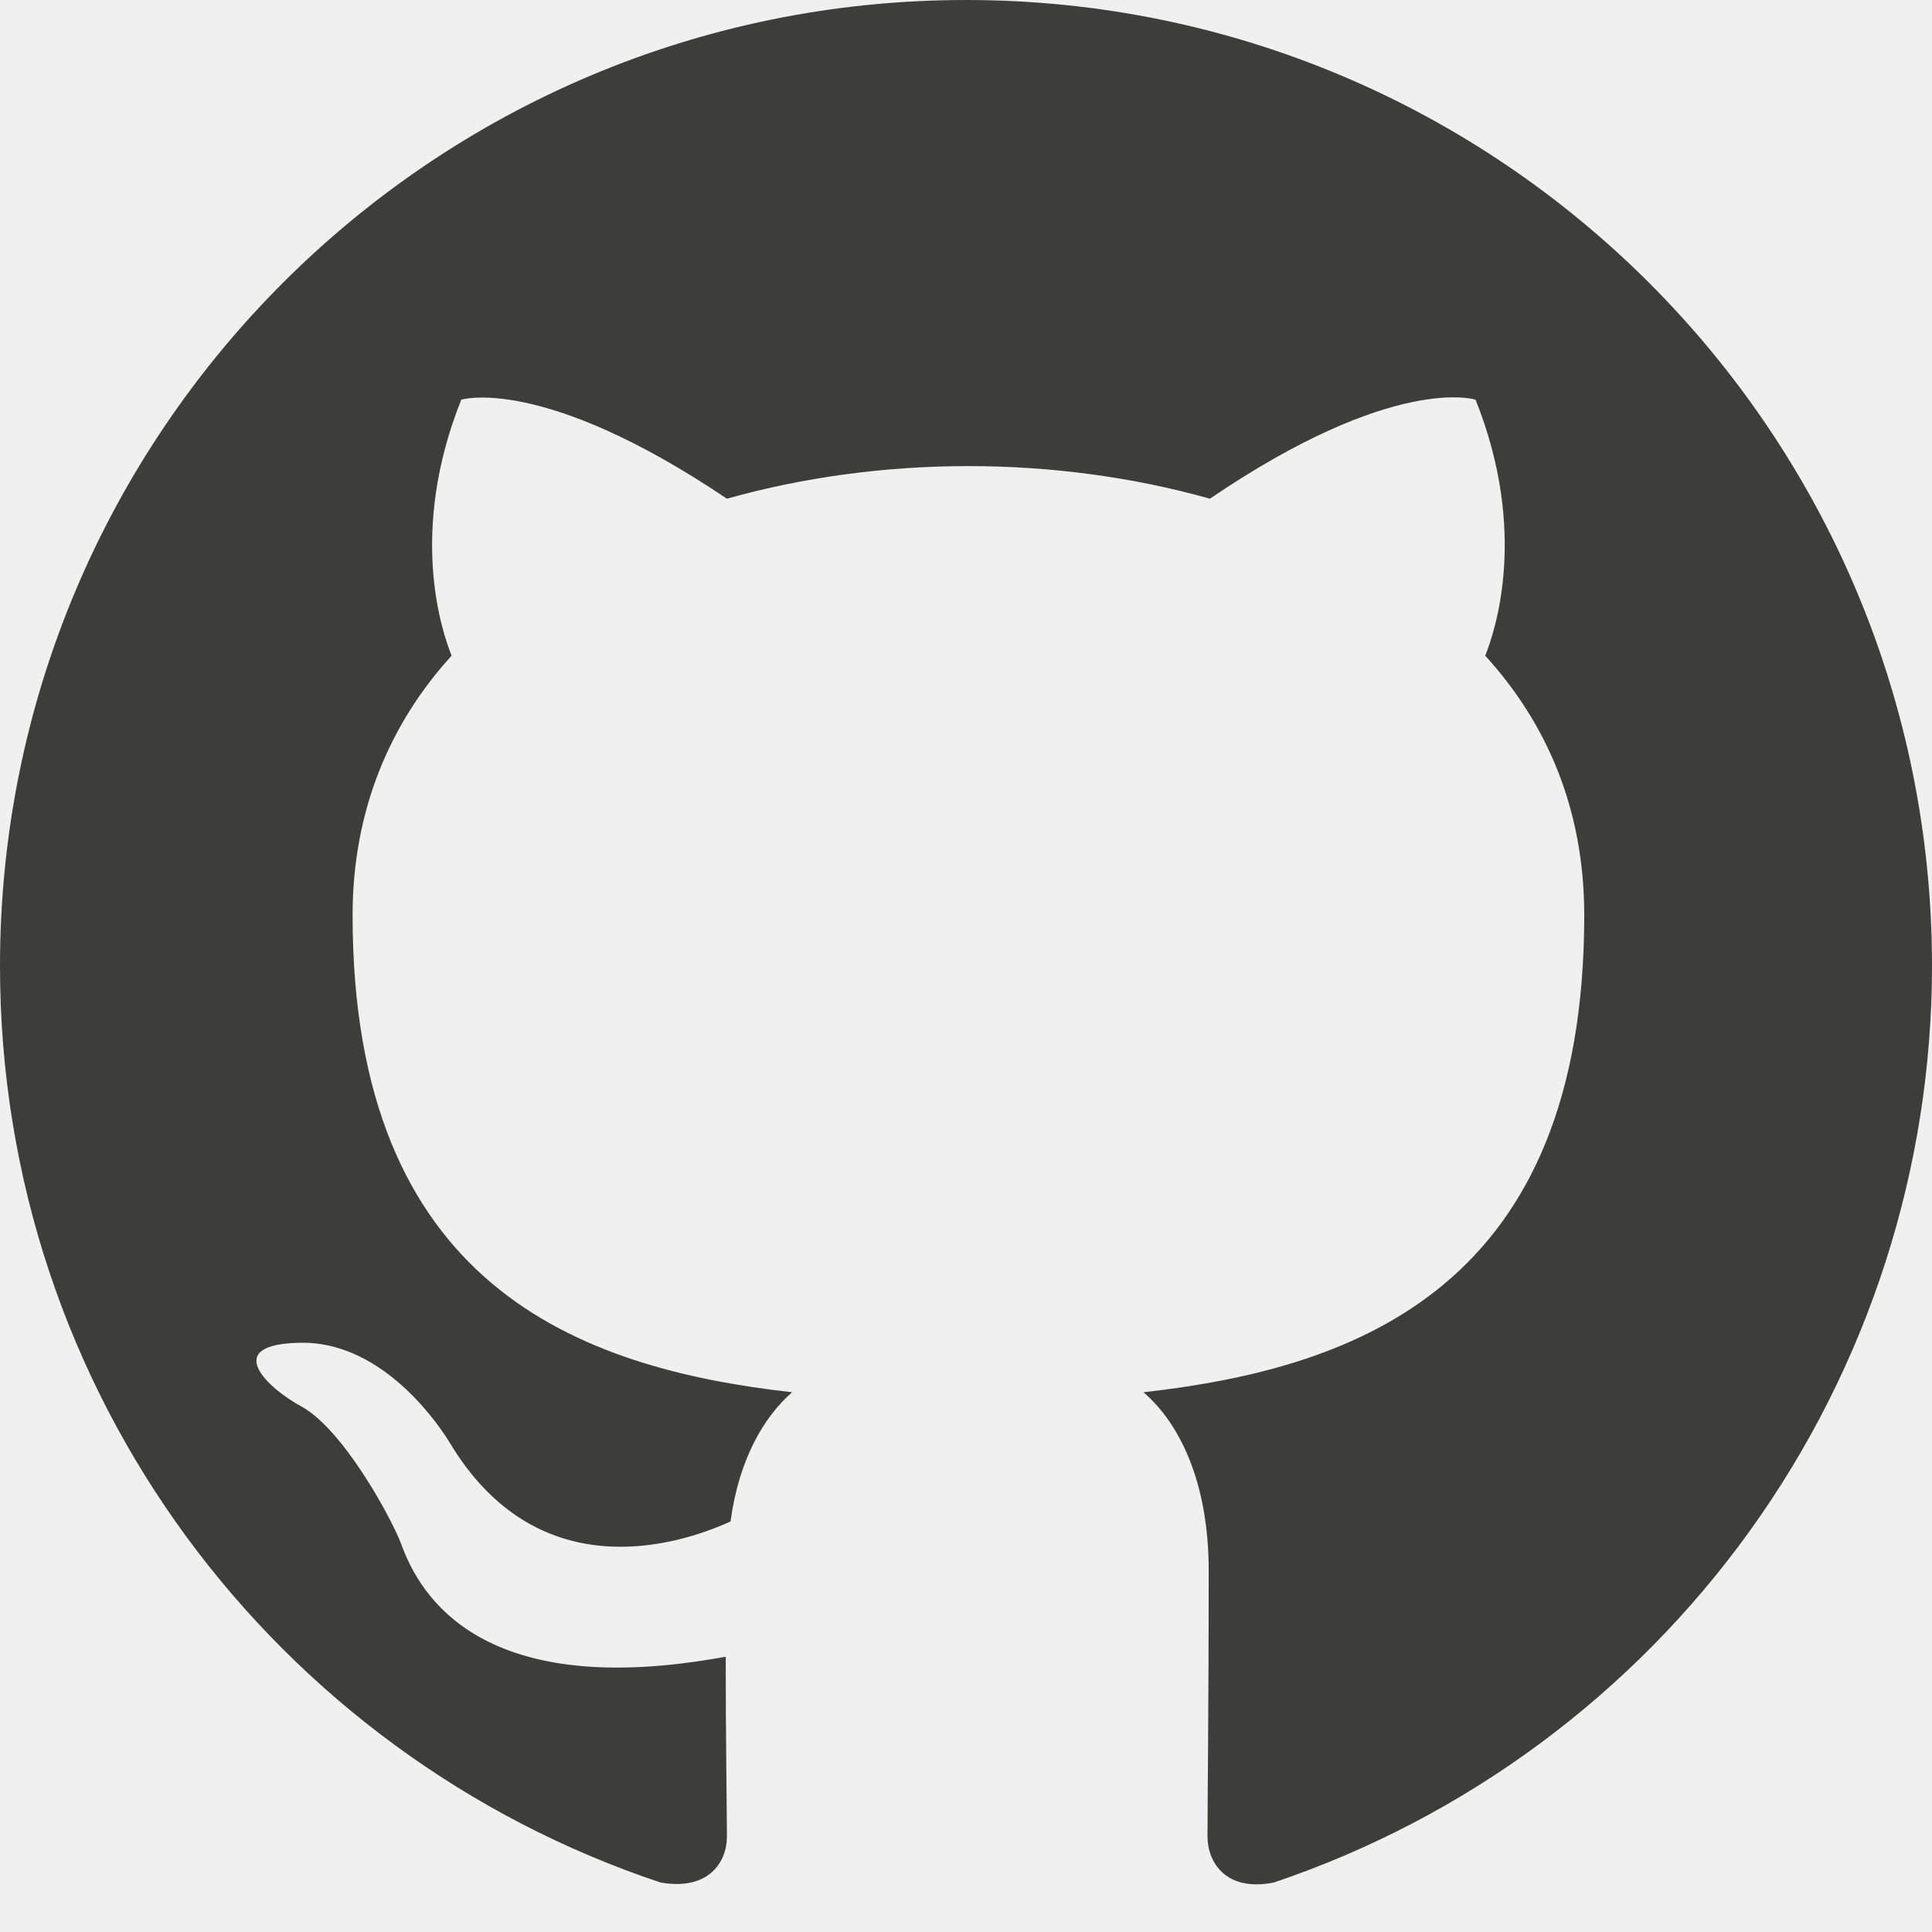
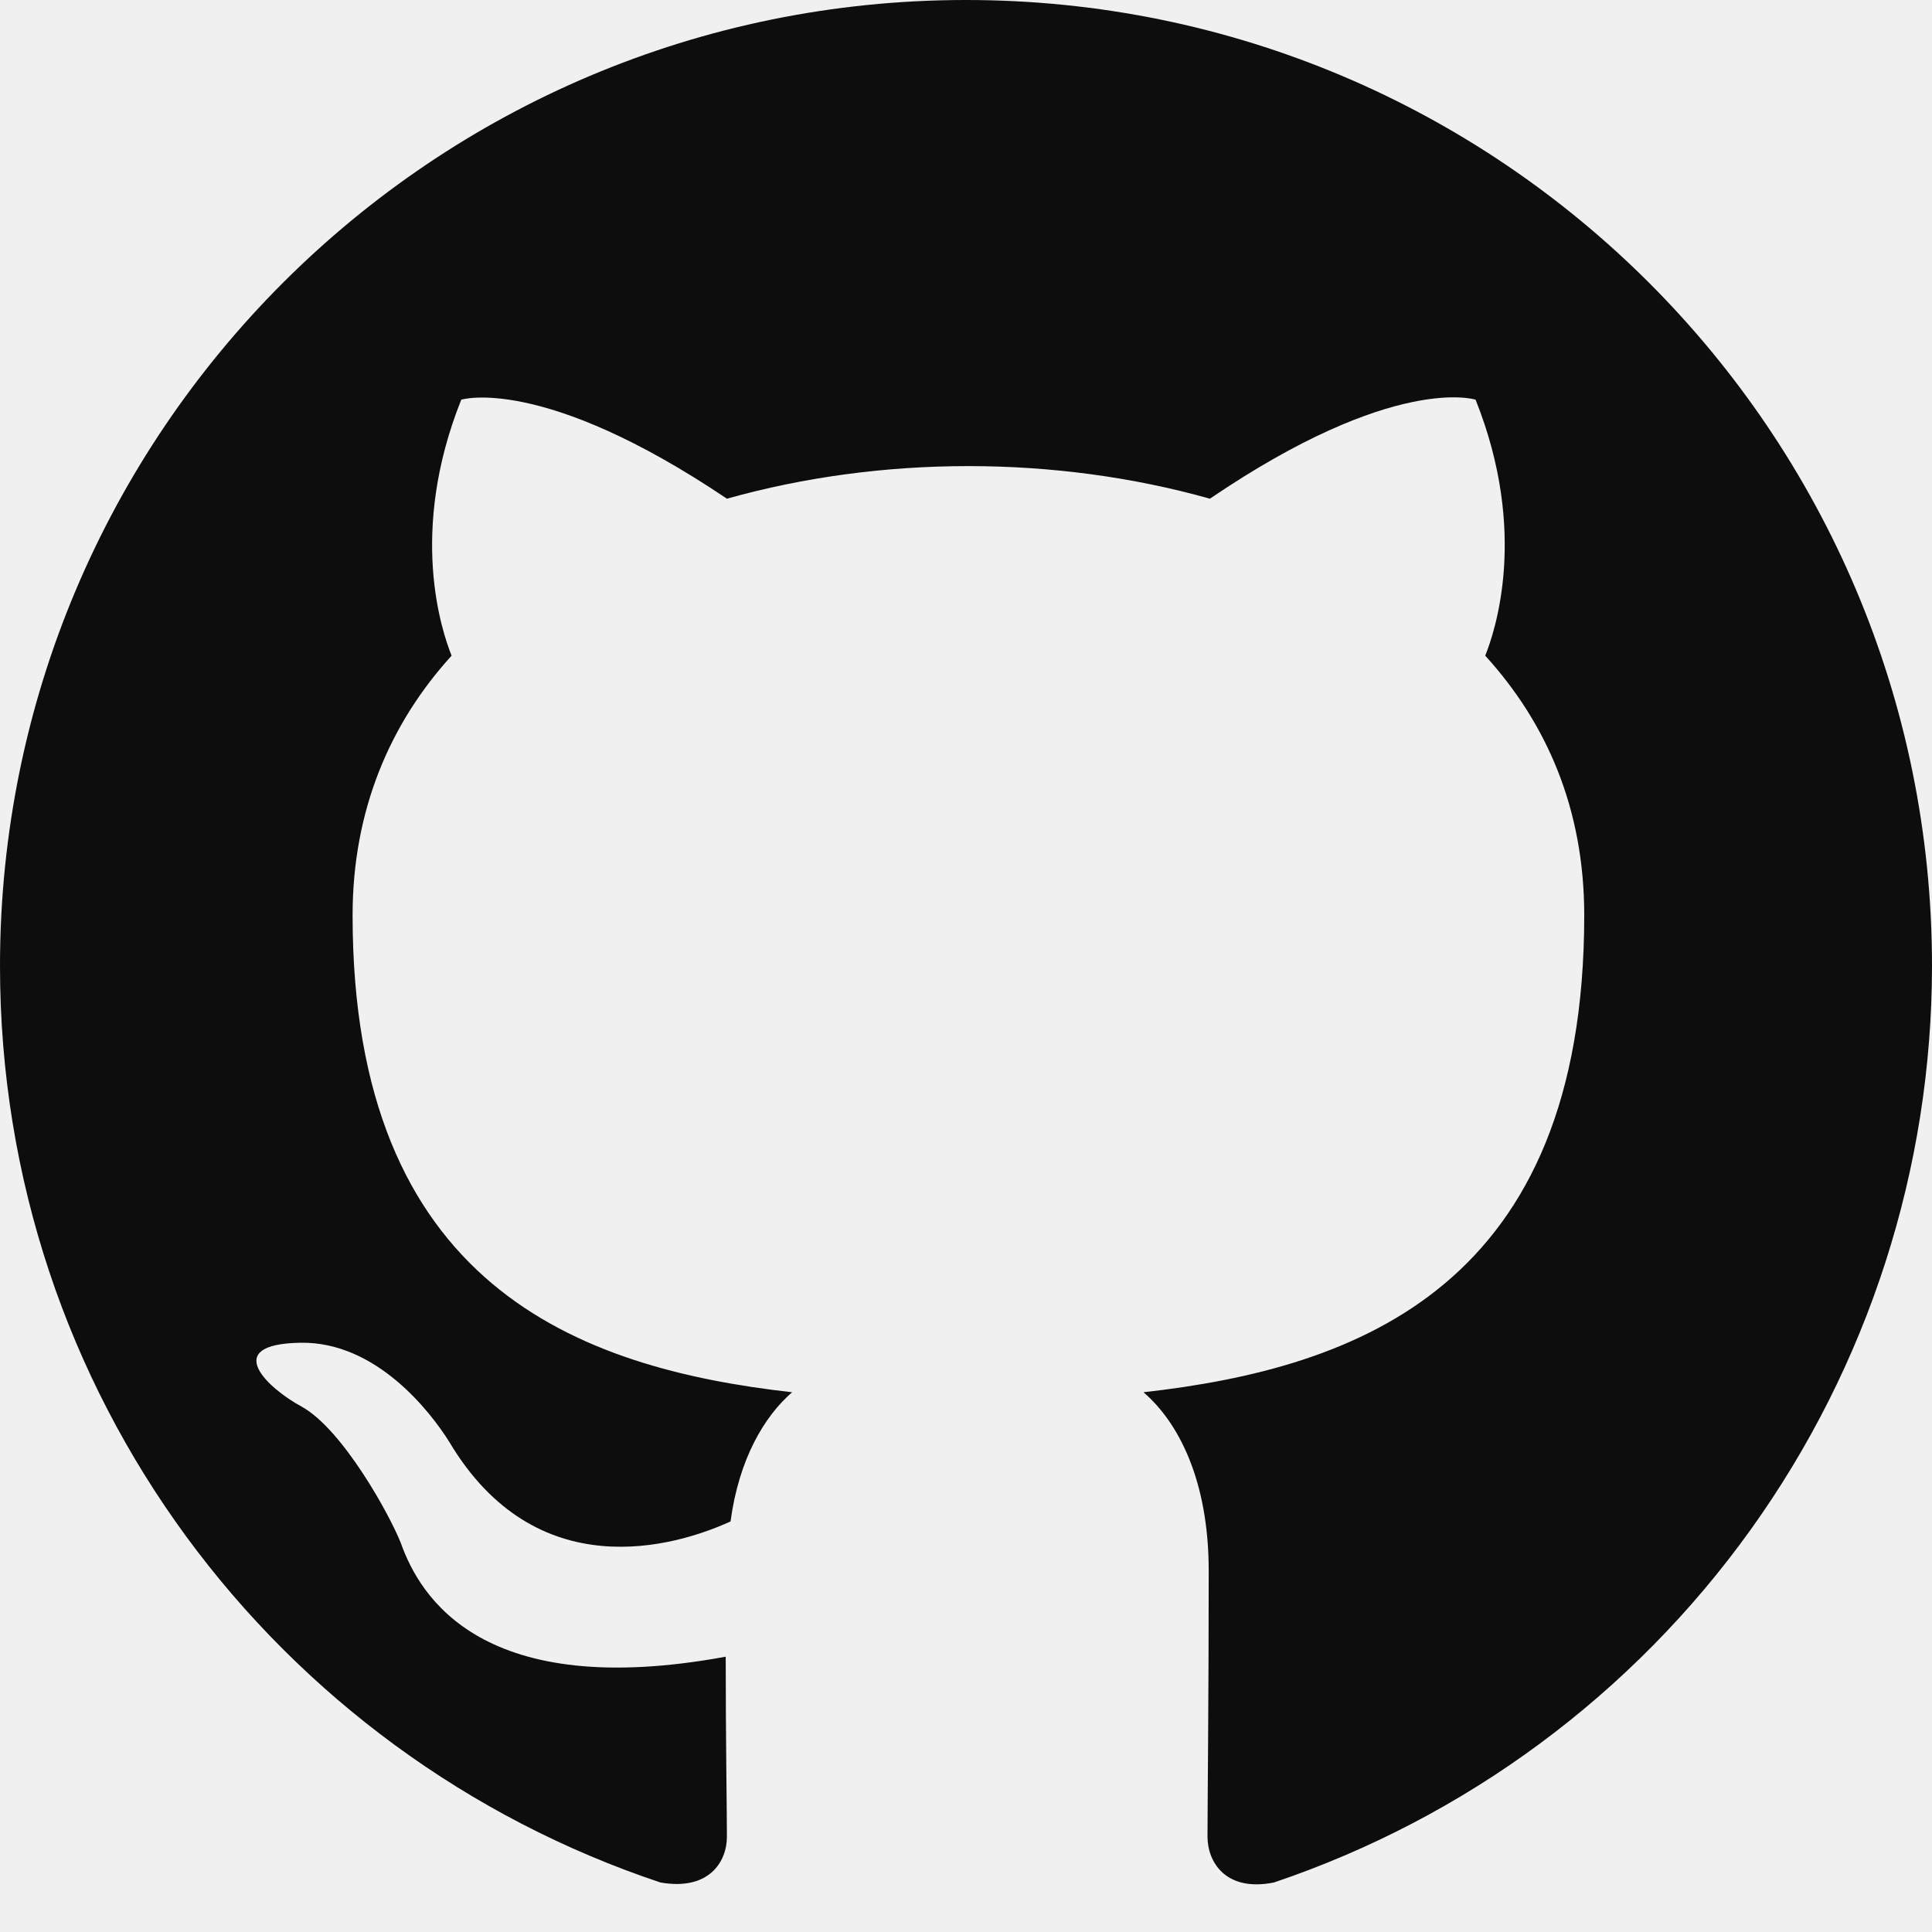
<svg xmlns="http://www.w3.org/2000/svg" width="24" height="24" viewBox="0 0 24 24" fill="none">
-   <g clip-path="url(#clip0_20_509)">
-     <mask id="mask0_20_509" style="mask-type:luminance" maskUnits="userSpaceOnUse" x="0" y="0" width="24" height="24">
+   <g clip-path="url(#clip0_48_645)">
+     <mask id="mask0_48_645" style="mask-type:luminance" maskUnits="userSpaceOnUse" x="0" y="0" width="24" height="24">
      <path d="M0 0H24V24H0V0Z" fill="white" />
    </mask>
-     <g mask="url(#mask0_20_509)">
-       <path fill-rule="evenodd" clip-rule="evenodd" d="M12 0C5.37 0 0 5.37 0 12C0 17.31 3.435 21.795 8.205 23.385C8.805 23.49 9.03 23.13 9.03 22.815C9.03 22.53 9.015 21.585 9.015 20.58C6 21.135 5.22 19.845 4.98 19.17C4.845 18.825 4.26 17.76 3.75 17.475C3.33 17.25 2.73 16.695 3.735 16.68C4.68 16.665 5.355 17.55 5.58 17.91C6.66 19.725 8.385 19.215 9.075 18.9C9.18 18.12 9.495 17.595 9.84 17.295C7.17 16.995 4.38 15.96 4.38 11.37C4.38 10.065 4.845 8.985 5.61 8.145C5.49 7.845 5.07 6.615 5.73 4.965C5.73 4.965 6.735 4.65 9.03 6.195C9.99 5.925 11.01 5.79 12.03 5.79C13.05 5.79 14.07 5.925 15.03 6.195C17.325 4.635 18.33 4.965 18.33 4.965C18.99 6.615 18.57 7.845 18.45 8.145C19.215 8.985 19.68 10.05 19.68 11.37C19.68 15.975 16.875 16.995 14.205 17.295C14.64 17.67 15.015 18.39 15.015 19.515C15.015 21.12 15 22.41 15 22.815C15 23.13 15.225 23.505 15.825 23.385C18.207 22.581 20.277 21.05 21.744 19.007C23.21 16.965 23.999 14.514 24 12C24 5.37 18.63 0 12 0Z" fill="#3D3D3B" />
+     <g mask="url(#mask0_48_645)">
+       <path fill-rule="evenodd" clip-rule="evenodd" d="M12 0C5.37 0 0 5.37 0 12C0 17.31 3.435 21.795 8.205 23.385C8.805 23.49 9.03 23.13 9.03 22.815C9.03 22.53 9.015 21.585 9.015 20.58C6 21.135 5.22 19.845 4.98 19.17C4.845 18.825 4.26 17.76 3.75 17.475C3.33 17.25 2.73 16.695 3.735 16.68C4.68 16.665 5.355 17.55 5.58 17.91C6.66 19.725 8.385 19.215 9.075 18.9C9.18 18.12 9.495 17.595 9.84 17.295C7.17 16.995 4.38 15.96 4.38 11.37C4.38 10.065 4.845 8.985 5.61 8.145C5.49 7.845 5.07 6.615 5.73 4.965C5.73 4.965 6.735 4.65 9.03 6.195C9.99 5.925 11.01 5.79 12.03 5.79C13.05 5.79 14.07 5.925 15.03 6.195C17.325 4.635 18.33 4.965 18.33 4.965C18.99 6.615 18.57 7.845 18.45 8.145C19.215 8.985 19.68 10.05 19.68 11.37C19.68 15.975 16.875 16.995 14.205 17.295C14.64 17.67 15.015 18.39 15.015 19.515C15.015 21.12 15 22.41 15 22.815C15 23.13 15.225 23.505 15.825 23.385C18.207 22.581 20.277 21.05 21.744 19.007C23.21 16.965 23.999 14.514 24 12C24 5.37 18.63 0 12 0Z" fill="#0D0D0D" />
    </g>
  </g>
  <defs>
-     <clipPath id="clip0_20_509">
+     <clipPath id="clip0_48_645">
      <rect width="24" height="24" fill="white" />
    </clipPath>
  </defs>
</svg>
